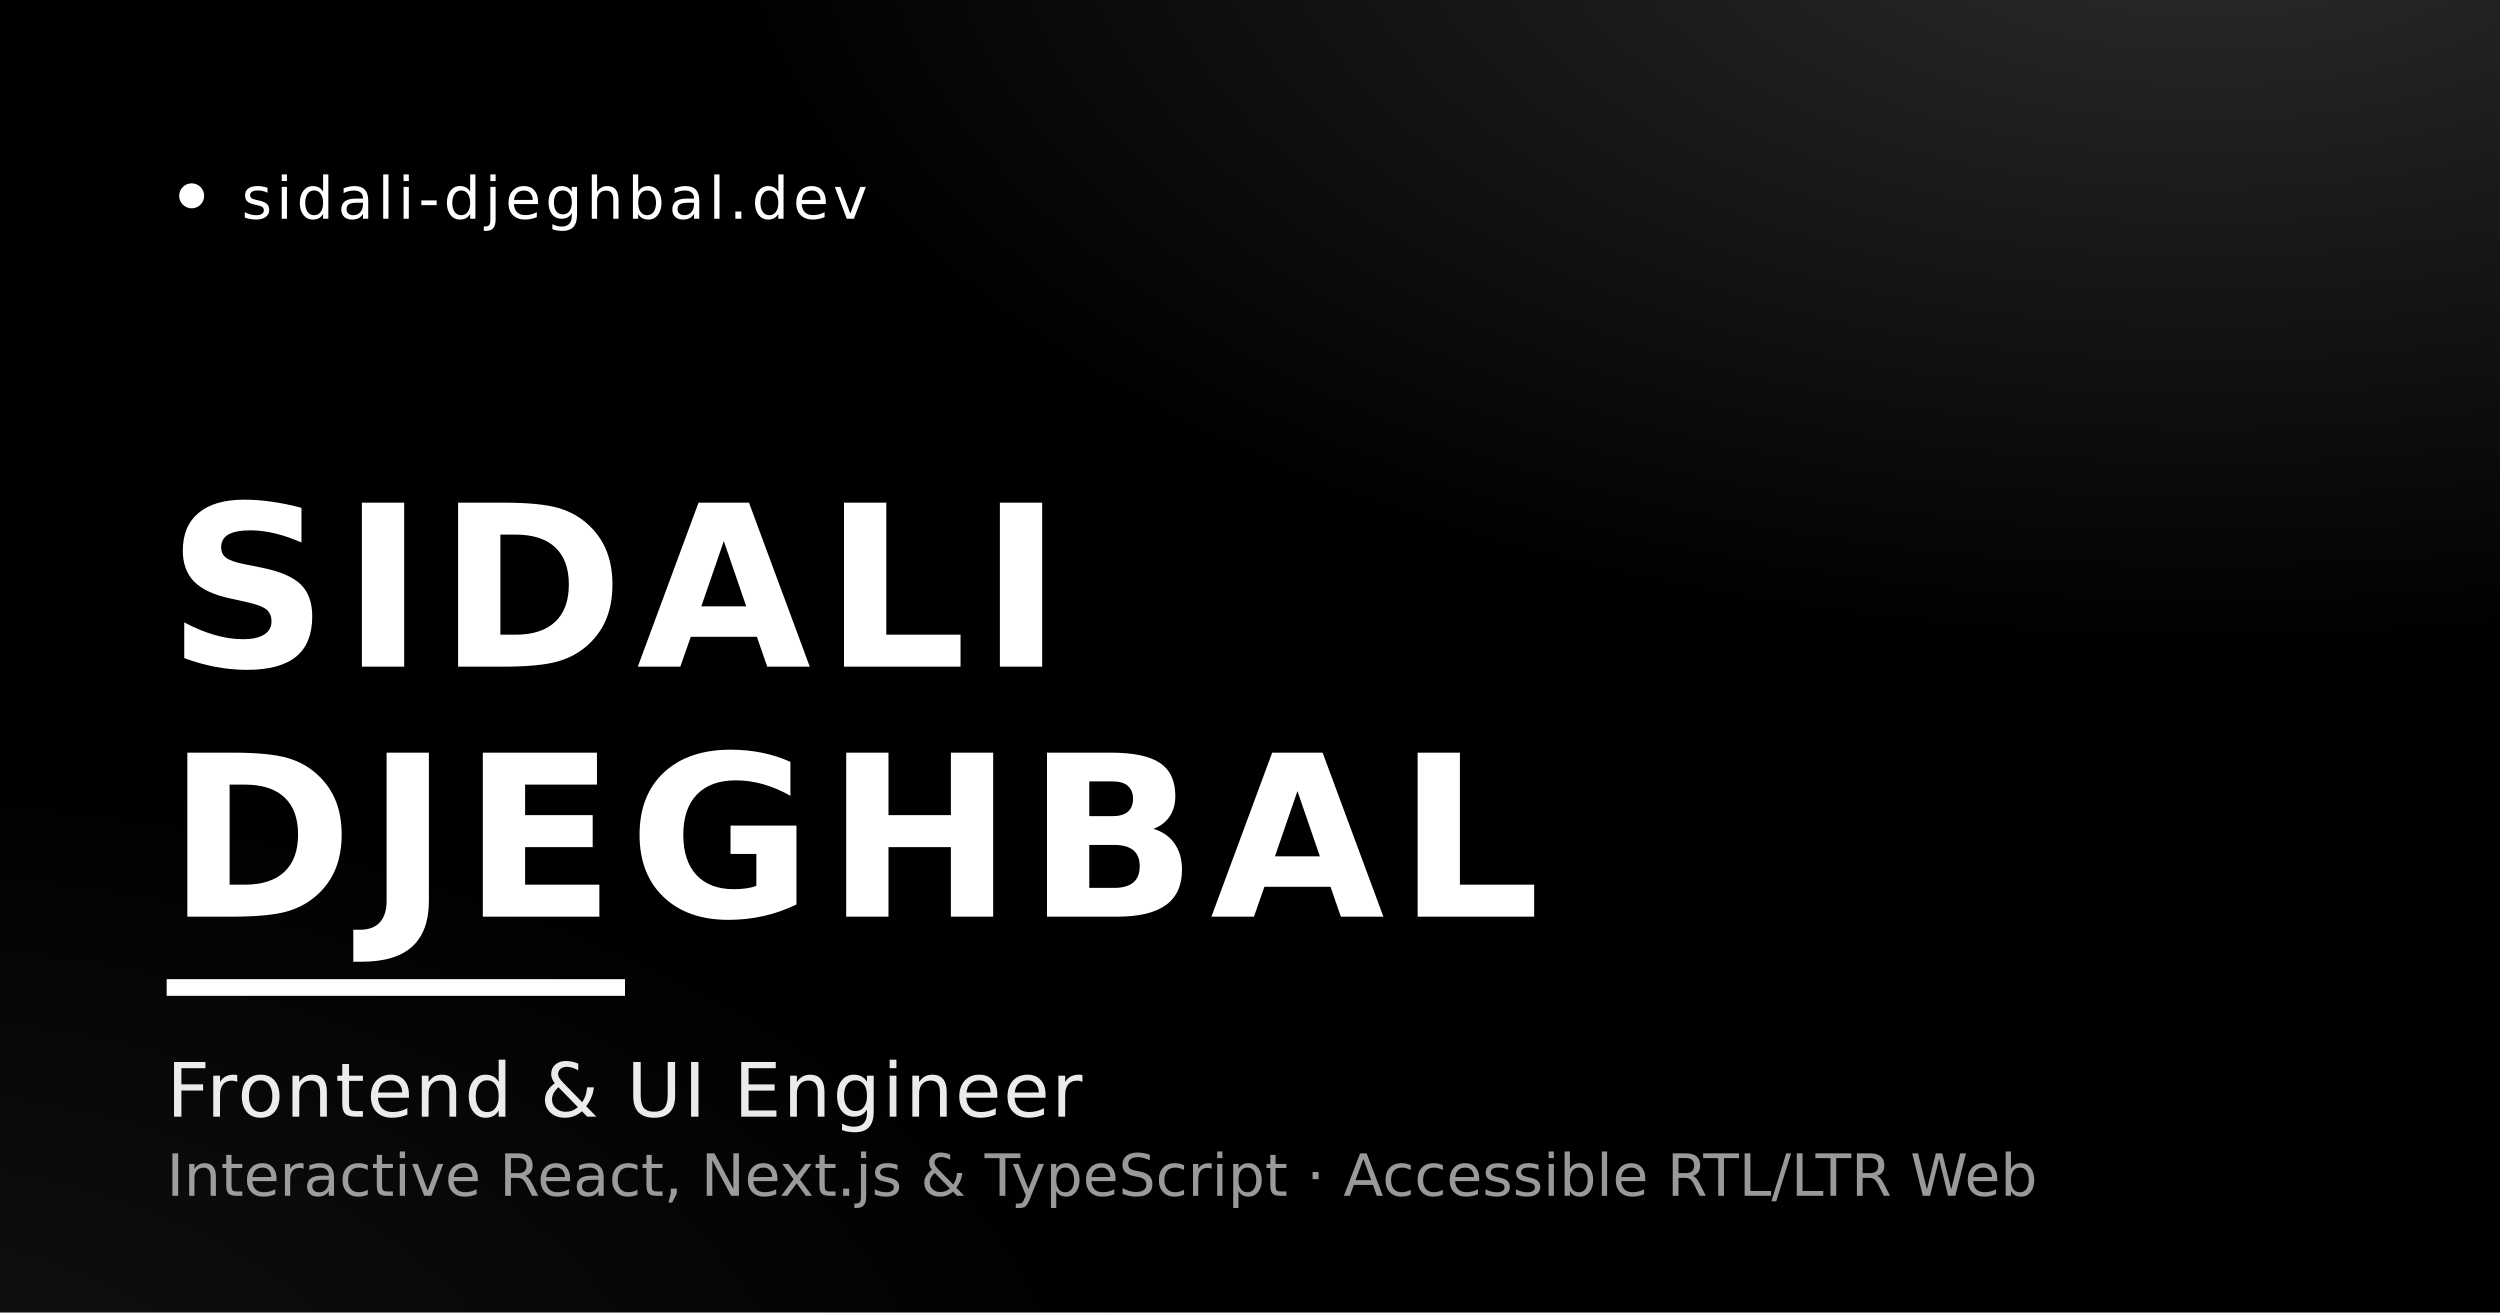
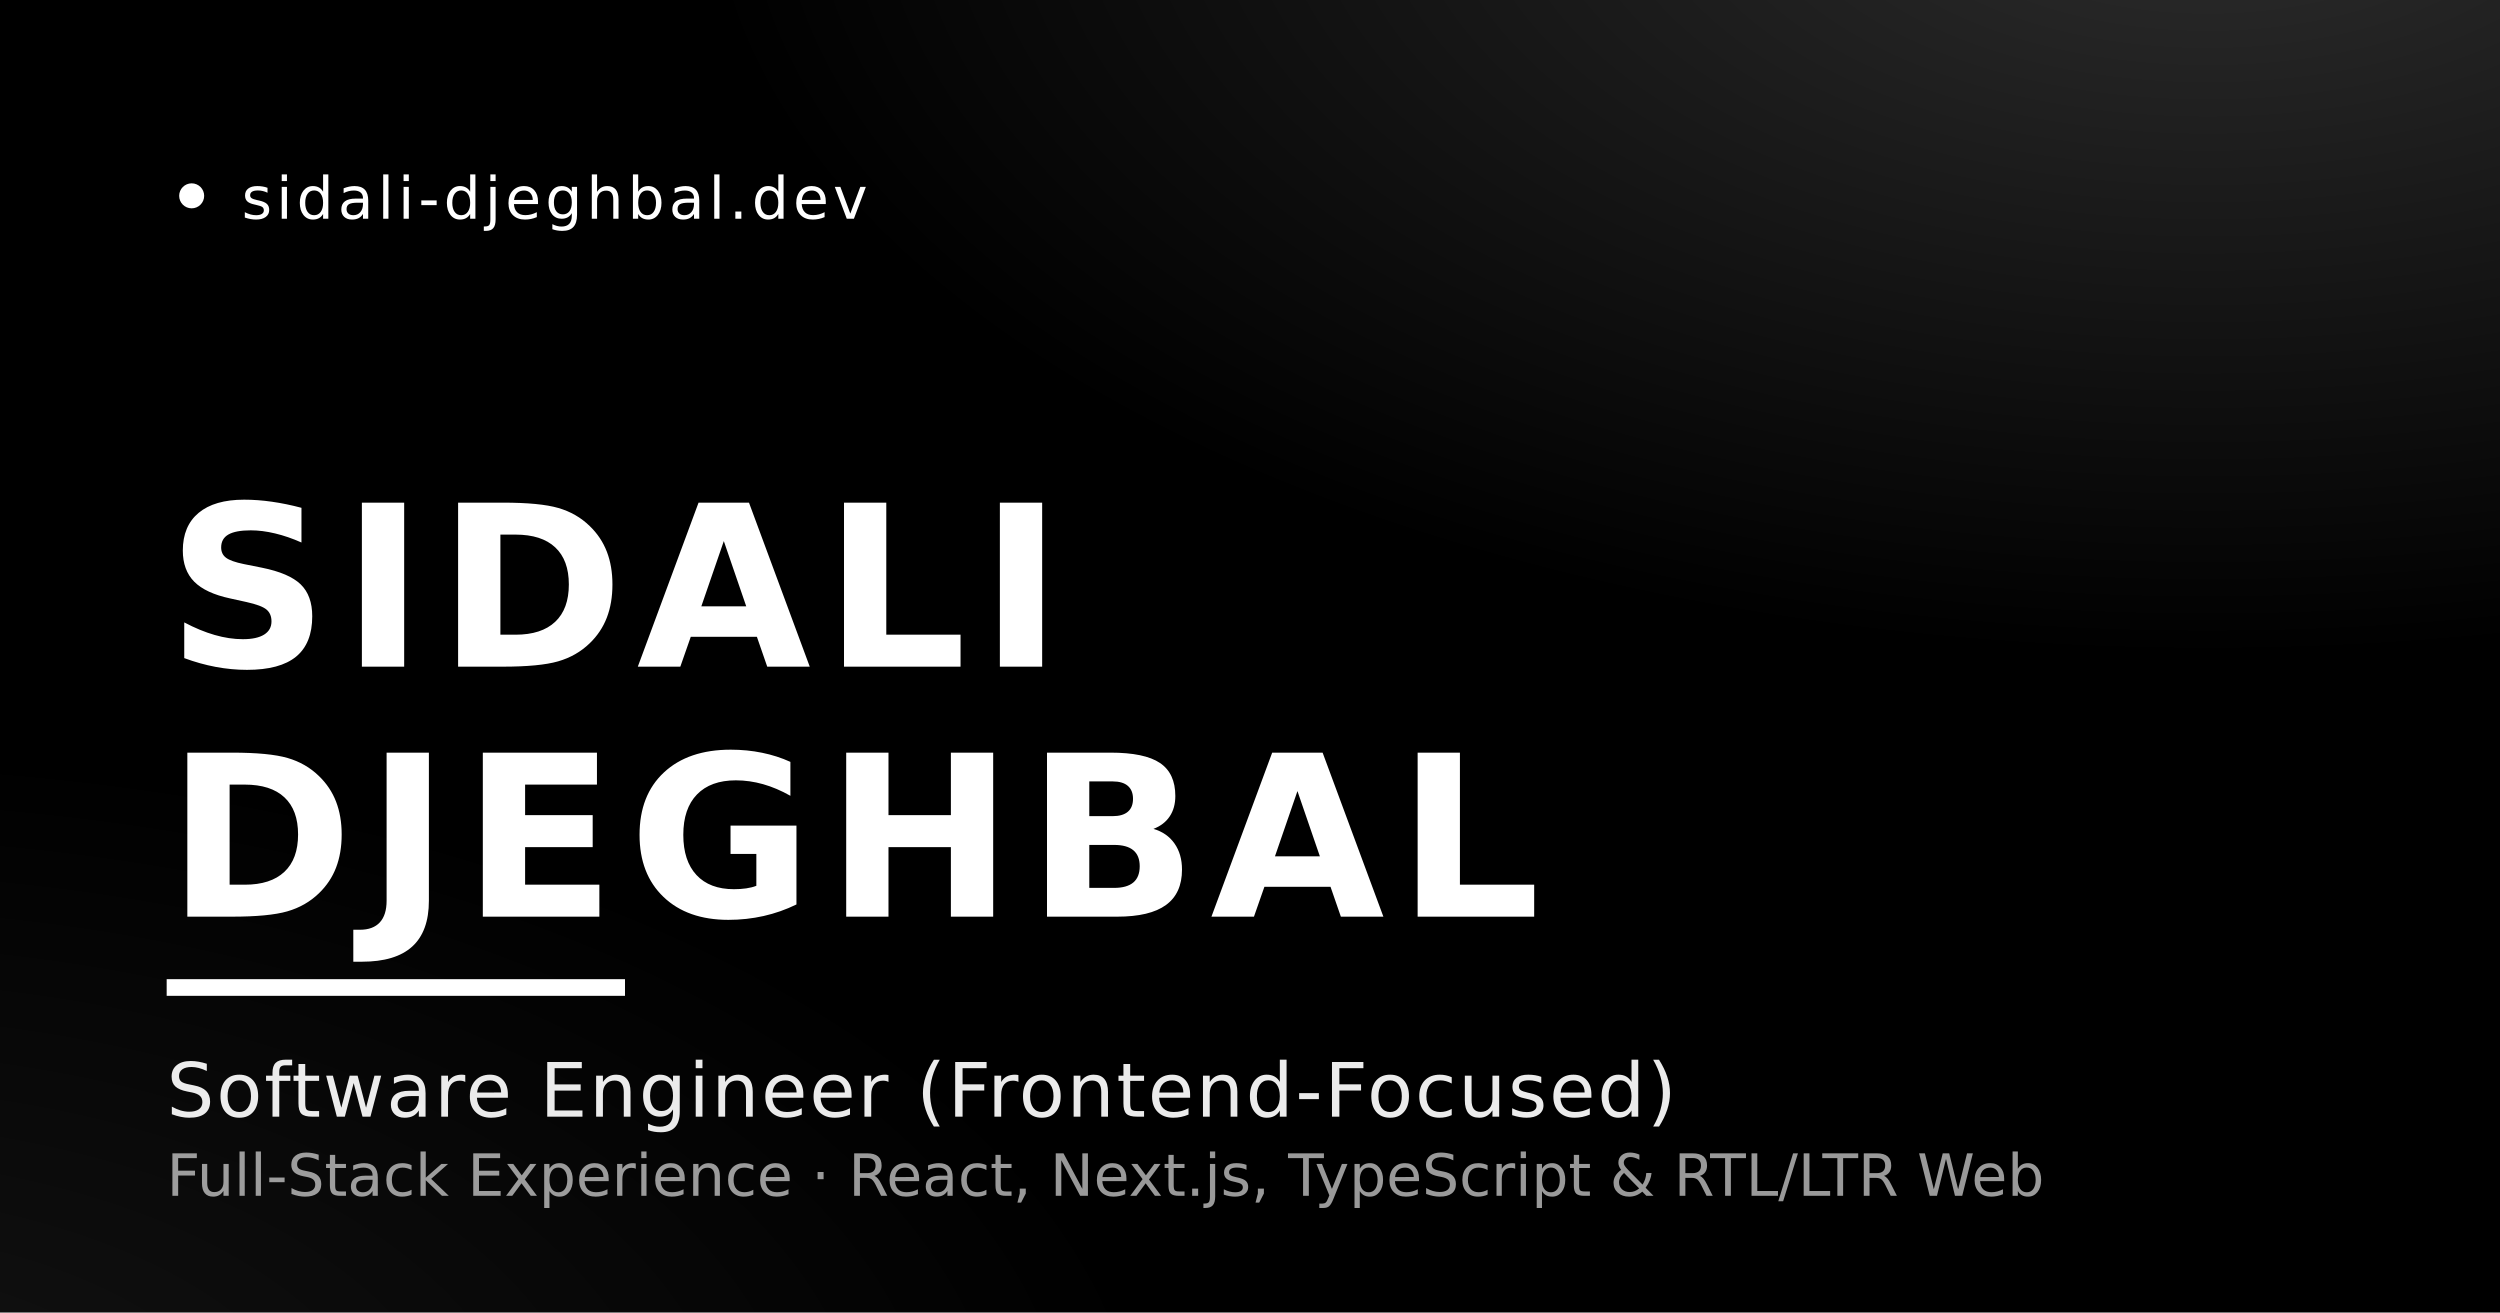
<svg xmlns="http://www.w3.org/2000/svg" width="1200" height="630" viewBox="0 0 1200 630">
  <defs>
    <radialGradient id="glowTop" cx="88%" cy="-10%" r="60%">
      <stop offset="0%" stop-color="#ffffff" stop-opacity="0.18" />
      <stop offset="100%" stop-color="#ffffff" stop-opacity="0" />
    </radialGradient>
    <radialGradient id="glowBottom" cx="-8%" cy="112%" r="55%">
      <stop offset="0%" stop-color="#ffffff" stop-opacity="0.08" />
      <stop offset="100%" stop-color="#ffffff" stop-opacity="0" />
    </radialGradient>
  </defs>
  <rect width="1200" height="630" fill="#000000" />
  <rect width="1200" height="630" fill="url(#glowTop)" />
  <rect width="1200" height="630" fill="url(#glowBottom)" />
  <circle cx="92" cy="94" r="6" fill="#ffffff" />
  <text x="116" y="105" font-family="DejaVu Sans, sans-serif" font-size="28" font-weight="400" fill="#ffffff" letter-spacing="2">sidali-djeghbal.dev</text>
  <text x="80" y="320" font-family="DejaVu Sans, sans-serif" font-size="108" font-weight="700" fill="#ffffff" letter-spacing="6">SIDALI</text>
  <text x="80" y="440" font-family="DejaVu Sans, sans-serif" font-size="108" font-weight="700" fill="#ffffff" letter-spacing="6">DJEGHBAL</text>
  <rect x="80" y="470" width="220" height="8" fill="#ffffff" />
-   <text x="80" y="536" font-family="DejaVu Sans, sans-serif" font-size="36" font-weight="400" fill="#ffffff" fill-opacity="0.92" letter-spacing="1">Frontend &amp; UI Engineer</text>
-   <text x="80" y="574" font-family="DejaVu Sans, sans-serif" font-size="28" font-weight="400" fill="#ffffff" fill-opacity="0.6">Interactive React, Next.js &amp; TypeScript · Accessible RTL/LTR Web</text>
+   <text x="80" y="536" font-family="DejaVu Sans, sans-serif" font-size="36" font-weight="400" fill="#ffffff" fill-opacity="0.92" letter-spacing="1">Software Engineer (Frontend-Focused)</text>
+   <text x="80" y="574" font-family="DejaVu Sans, sans-serif" font-size="28" font-weight="400" fill="#ffffff" fill-opacity="0.6">Full-Stack Experience · React, Next.js, TypeScript &amp; RTL/LTR Web</text>
</svg>
